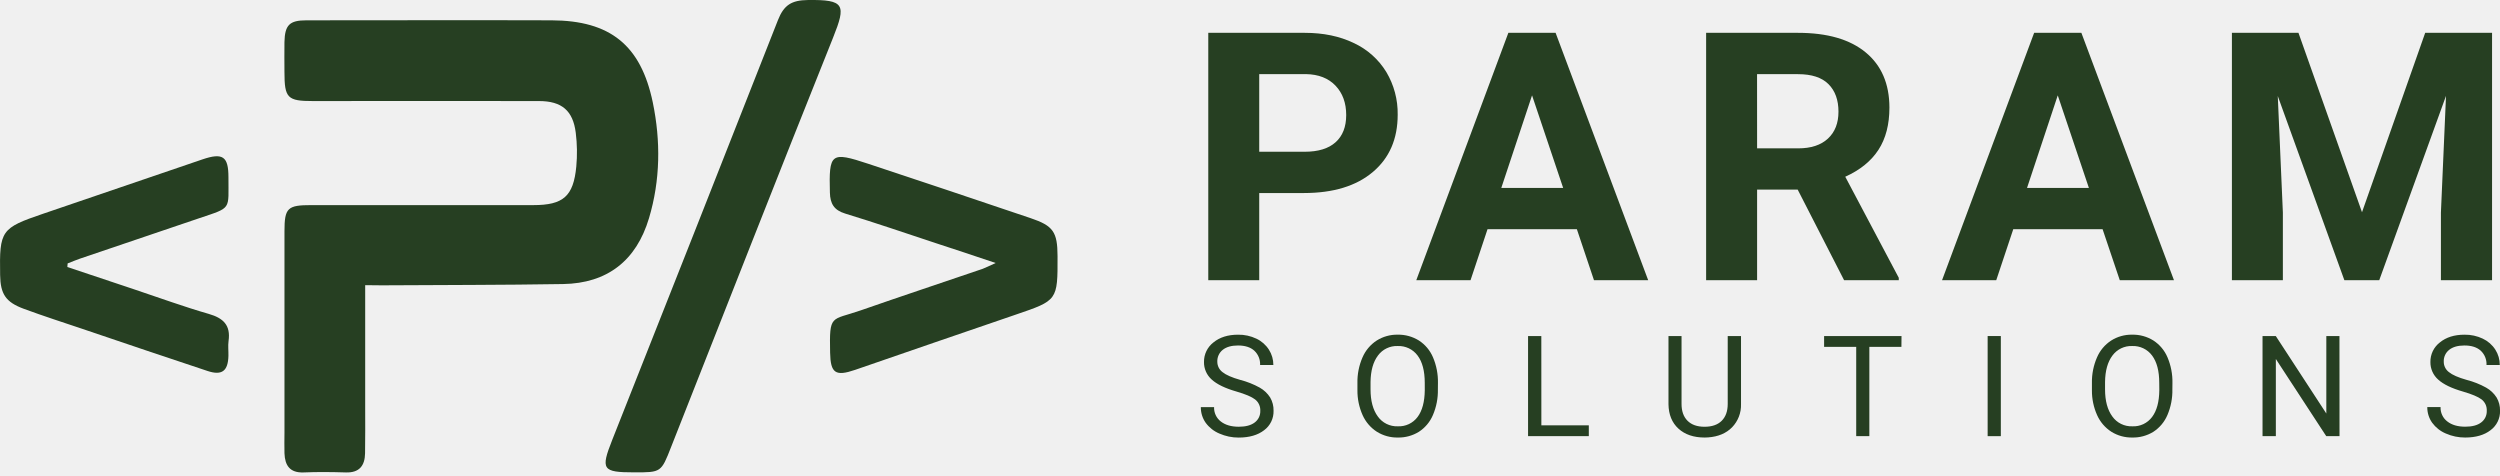
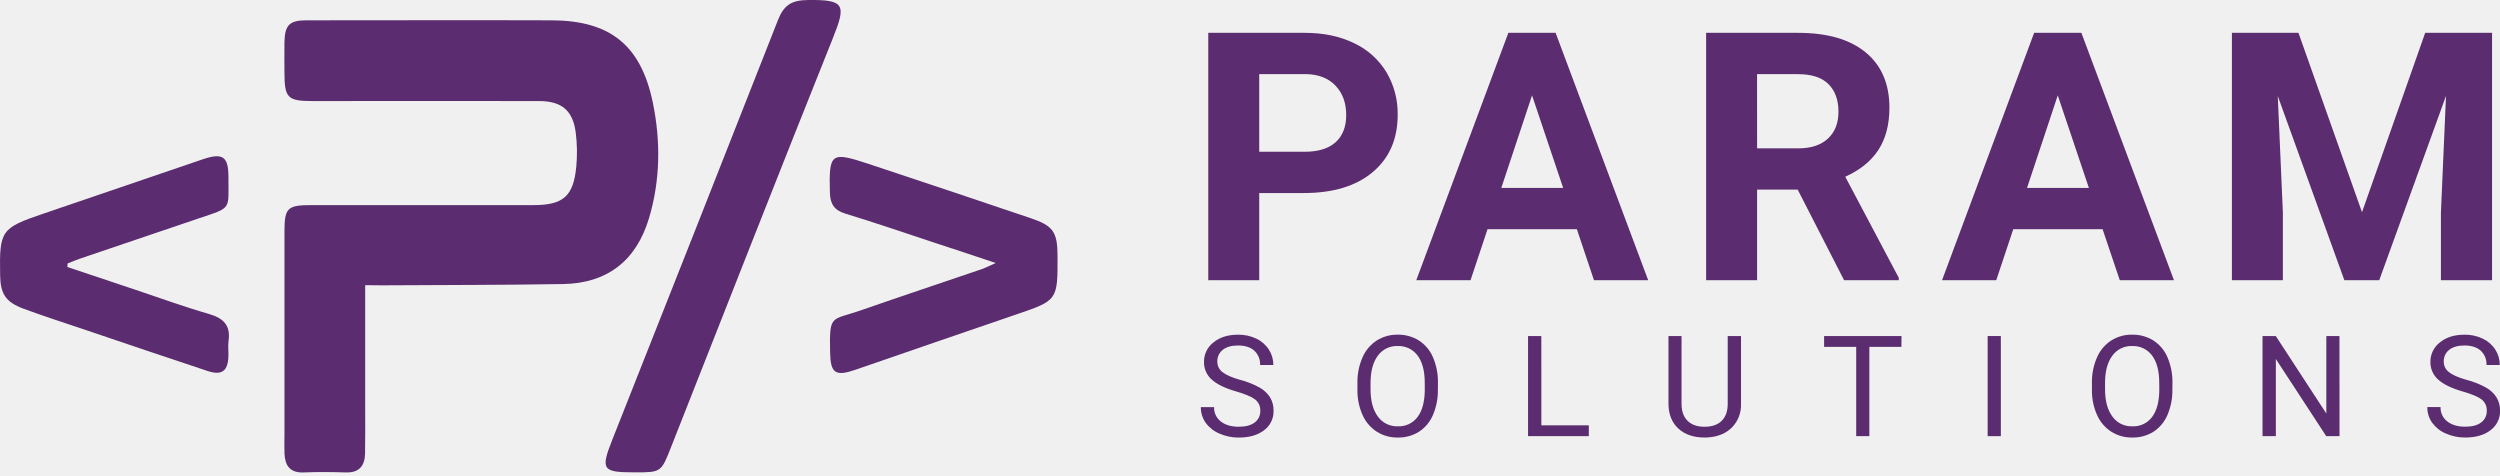
<svg xmlns="http://www.w3.org/2000/svg" width="242" height="46" viewBox="0 0 242 46" fill="none">
  <g clip-path="url(#clip0_528_192)">
-     <path d="M35.35 27.604V39.403C35.35 40.898 35.365 42.392 35.338 43.887C35.317 45.081 34.78 45.775 33.474 45.732C32.112 45.69 30.748 45.674 29.386 45.732C28.055 45.78 27.581 45.056 27.537 43.879C27.514 43.221 27.537 42.56 27.537 41.901C27.537 35.397 27.537 28.892 27.537 22.388C27.537 20.12 27.831 19.853 30.137 19.855C37.301 19.855 44.466 19.855 51.631 19.855C54.529 19.855 55.51 18.999 55.785 16.122C55.886 15.033 55.869 13.937 55.733 12.851C55.466 10.707 54.38 9.787 52.189 9.783C44.893 9.772 37.596 9.772 30.3 9.783C27.823 9.783 27.537 9.501 27.535 6.972C27.535 6.006 27.516 5.04 27.535 4.074C27.572 2.421 28.022 1.967 29.66 1.967C37.581 1.967 45.483 1.94 53.395 1.967C59.061 1.988 62.037 4.368 63.19 9.915C63.963 13.659 63.926 17.432 62.823 21.12C61.594 25.238 58.777 27.427 54.504 27.496C48.659 27.593 42.813 27.583 36.967 27.62L35.35 27.604Z" fill="#263F22" />
-     <path d="M61.391 45.724C58.3 45.724 58.13 45.452 59.266 42.577C64.633 29.042 69.978 15.501 75.302 1.955C75.881 0.473 76.636 0.023 78.2 0.002C81.776 -0.045 81.919 0.456 80.644 3.638C75.358 16.829 70.178 30.062 64.958 43.281C64.001 45.73 63.997 45.728 61.391 45.724Z" fill="#263F22" />
-     <path d="M6.52 25.846C8.71 26.578 10.9 27.31 13.089 28.043C15.462 28.835 17.813 29.697 20.212 30.387C21.627 30.794 22.338 31.488 22.125 33.003C22.059 33.478 22.125 33.969 22.112 34.452C22.073 35.91 21.489 36.372 20.106 35.916C16.068 34.583 12.044 33.211 8.016 31.849C6.105 31.204 4.183 30.588 2.293 29.888C0.543 29.241 0.042 28.457 0.012 26.615C-0.06 22.307 0.098 22.079 4.16 20.694C9.312 18.936 14.459 17.18 19.602 15.427C21.561 14.761 22.114 15.137 22.114 17.154C22.1 20.332 22.475 20.052 19.333 21.107C15.469 22.417 11.605 23.727 7.741 25.037C7.338 25.174 6.945 25.344 6.547 25.499L6.52 25.846Z" fill="#263F22" />
-     <path d="M96.379 25.46C94.183 24.728 92.372 24.108 90.56 23.528C87.647 22.562 84.741 21.569 81.806 20.671C80.724 20.34 80.363 19.705 80.334 18.652C80.234 14.815 80.415 14.652 84.059 15.858C89.304 17.596 94.544 19.35 99.78 21.123C101.957 21.857 102.363 22.458 102.37 24.794C102.386 29.09 102.37 29.075 98.325 30.456C93.138 32.222 87.96 34.019 82.778 35.802C80.862 36.461 80.394 36.117 80.355 34.135C80.278 30.379 80.429 31.044 83.288 30.054C87.222 28.681 91.175 27.369 95.118 26.024C95.419 25.912 95.703 25.761 96.379 25.46Z" fill="#263F22" />
-     <path d="M121.893 18.686V27.122H116.961V3.178H126.3C128.103 3.178 129.685 3.507 131.045 4.165C132.349 4.768 133.445 5.743 134.194 6.969C134.939 8.218 135.32 9.651 135.296 11.105C135.296 13.451 134.493 15.3 132.886 16.654C131.28 18.008 129.058 18.685 126.219 18.686H121.893ZM121.893 14.689H126.3C127.606 14.689 128.601 14.383 129.285 13.769C129.969 13.156 130.312 12.279 130.313 11.138C130.313 9.965 129.968 9.016 129.277 8.292C128.587 7.568 127.633 7.195 126.416 7.174H121.893V14.689Z" fill="#263F22" />
-     <path d="M152.642 22.189H143.992L142.348 27.122H137.097L146.009 3.178H150.582L159.543 27.122H154.297L152.642 22.189ZM145.325 18.192H151.314L148.302 9.231L145.325 18.192Z" fill="#263F22" />
-     <path d="M174.017 18.356H170.087V27.122H165.153V3.178H174.05C176.883 3.178 179.065 3.809 180.595 5.07C182.125 6.331 182.892 8.112 182.896 10.414C182.896 12.048 182.543 13.41 181.836 14.5C181.129 15.589 180.057 16.459 178.621 17.108L183.802 26.892V27.122H178.507L174.017 18.356ZM170.087 14.361H174.067C175.305 14.361 176.264 14.046 176.944 13.416C177.624 12.786 177.964 11.917 177.964 10.81C177.964 9.679 177.642 8.791 176.998 8.145C176.354 7.5 175.37 7.178 174.046 7.179H170.083L170.087 14.361Z" fill="#263F22" />
-     <path d="M203.532 22.189H194.883L193.237 27.122H187.991L196.905 3.178H201.477L210.439 27.122H205.194L203.532 22.189ZM196.216 18.192H202.205L199.191 9.231L196.216 18.192Z" fill="#263F22" />
-     <path d="M222.491 3.178L228.642 20.543L234.759 3.178H241.231V27.122H236.281V20.576L236.774 9.279L230.311 27.122H226.934L220.489 9.295L220.982 20.576V27.122H216.049V3.178H222.491Z" fill="#263F22" />
-     <path d="M119.687 37.9C118.591 37.584 117.794 37.198 117.295 36.741C117.055 36.529 116.863 36.267 116.734 35.973C116.604 35.679 116.54 35.361 116.546 35.041C116.54 34.675 116.62 34.314 116.779 33.985C116.938 33.657 117.172 33.37 117.461 33.147C118.071 32.648 118.863 32.398 119.84 32.398C120.455 32.387 121.065 32.519 121.621 32.784C122.117 33.018 122.536 33.387 122.832 33.849C123.115 34.292 123.264 34.807 123.261 35.332H121.977C121.99 35.075 121.947 34.817 121.851 34.578C121.754 34.339 121.607 34.123 121.418 33.947C121.046 33.611 120.52 33.443 119.84 33.443C119.21 33.443 118.719 33.582 118.366 33.86C118.192 33.997 118.053 34.174 117.961 34.376C117.869 34.577 117.826 34.798 117.836 35.019C117.836 35.214 117.882 35.406 117.969 35.58C118.056 35.754 118.183 35.905 118.339 36.022C118.675 36.294 119.245 36.544 120.05 36.772C120.71 36.94 121.345 37.192 121.94 37.521C122.35 37.752 122.698 38.08 122.952 38.476C123.178 38.866 123.291 39.31 123.281 39.76C123.291 40.126 123.214 40.488 123.054 40.817C122.894 41.146 122.657 41.431 122.363 41.648C121.751 42.119 120.933 42.356 119.907 42.357C119.266 42.361 118.63 42.229 118.043 41.971C117.51 41.75 117.048 41.387 116.708 40.922C116.397 40.48 116.234 39.951 116.24 39.411H117.523C117.513 39.677 117.566 39.942 117.679 40.183C117.792 40.425 117.961 40.635 118.172 40.798C118.605 41.138 119.185 41.308 119.911 41.308C120.585 41.308 121.1 41.17 121.457 40.895C121.631 40.765 121.771 40.595 121.865 40.399C121.959 40.203 122.004 39.987 121.996 39.77C122.007 39.56 121.968 39.35 121.881 39.159C121.794 38.967 121.663 38.799 121.497 38.669C121.165 38.41 120.562 38.154 119.687 37.9Z" fill="#263F22" />
-     <path d="M139.187 37.688C139.206 38.541 139.043 39.389 138.708 40.174C138.428 40.836 137.957 41.4 137.355 41.793C136.742 42.174 136.03 42.369 135.308 42.353C134.59 42.367 133.885 42.171 133.277 41.791C132.673 41.401 132.195 40.843 131.901 40.186C131.563 39.427 131.391 38.605 131.399 37.774V37.075C131.382 36.227 131.548 35.385 131.886 34.606C132.172 33.936 132.65 33.365 133.26 32.966C133.868 32.581 134.575 32.383 135.294 32.396C136.018 32.381 136.73 32.577 137.346 32.958C137.955 33.352 138.431 33.92 138.714 34.589C139.048 35.374 139.211 36.222 139.193 37.075L139.187 37.688ZM137.916 37.062C137.916 35.913 137.685 35.031 137.224 34.417C137.002 34.117 136.71 33.876 136.373 33.715C136.036 33.555 135.665 33.479 135.292 33.495C134.923 33.481 134.556 33.558 134.224 33.718C133.891 33.879 133.603 34.119 133.385 34.417C132.922 35.031 132.683 35.884 132.668 36.975V37.688C132.668 38.8 132.903 39.675 133.372 40.313C133.589 40.62 133.88 40.867 134.217 41.034C134.554 41.201 134.928 41.281 135.304 41.267C135.673 41.285 136.04 41.212 136.374 41.055C136.709 40.898 136.999 40.661 137.22 40.365C137.672 39.764 137.905 38.902 137.918 37.78L137.916 37.062Z" fill="#263F22" />
-     <path d="M149.204 41.175H153.797V42.22H147.916V32.529H149.2L149.204 41.175Z" fill="#263F22" />
-     <path d="M168.53 32.529V39.119C168.543 39.531 168.474 39.942 168.326 40.327C168.178 40.711 167.954 41.063 167.668 41.36C167.099 41.942 166.326 42.269 165.35 42.34L165.01 42.353C163.949 42.353 163.104 42.066 162.475 41.493C161.847 40.92 161.525 40.133 161.509 39.13V32.529H162.773V39.098C162.773 39.8 162.966 40.344 163.352 40.73C163.739 41.117 164.287 41.31 165.002 41.31C165.717 41.31 166.279 41.117 166.664 40.73C167.048 40.344 167.243 39.801 167.243 39.099V32.531L168.53 32.529Z" fill="#263F22" />
-     <path d="M184.057 33.574H180.953V42.22H179.681V33.574H176.573V32.529H184.067L184.057 33.574Z" fill="#263F22" />
-     <path d="M193.681 42.22H192.404V32.529H193.681V42.22Z" fill="#263F22" />
-     <path d="M210.286 37.688C210.305 38.541 210.141 39.389 209.807 40.174C209.526 40.836 209.056 41.399 208.455 41.793C207.84 42.174 207.128 42.369 206.405 42.353C205.688 42.366 204.984 42.171 204.376 41.791C203.772 41.401 203.294 40.843 203.001 40.186C202.661 39.428 202.49 38.605 202.498 37.775V37.075C202.482 36.227 202.648 35.385 202.985 34.606C203.271 33.935 203.749 33.364 204.359 32.966C204.966 32.581 205.672 32.383 206.391 32.396C207.116 32.381 207.829 32.576 208.445 32.958C209.054 33.352 209.53 33.92 209.813 34.589C210.146 35.374 210.31 36.222 210.292 37.075L210.286 37.688ZM209.015 37.062C209.015 35.913 208.784 35.031 208.323 34.417C208.101 34.117 207.809 33.876 207.472 33.715C207.135 33.555 206.764 33.479 206.391 33.495C206.022 33.481 205.655 33.558 205.323 33.718C204.991 33.879 204.703 34.119 204.484 34.417C204.021 35.031 203.782 35.884 203.769 36.975V37.688C203.769 38.8 204.004 39.675 204.473 40.313C204.69 40.62 204.981 40.868 205.318 41.035C205.655 41.201 206.029 41.281 206.405 41.267C206.774 41.286 207.141 41.213 207.476 41.056C207.81 40.898 208.1 40.661 208.321 40.365C208.775 39.764 209.008 38.902 209.021 37.78L209.015 37.062Z" fill="#263F22" />
-     <path d="M226.465 42.22H225.18L220.302 34.752V42.22H219.013V32.529H220.296L225.188 40.029V32.529H226.459L226.465 42.22Z" fill="#263F22" />
-     <path d="M238.404 37.9C237.308 37.584 236.511 37.198 236.013 36.741C235.772 36.528 235.581 36.266 235.452 35.973C235.322 35.679 235.258 35.361 235.263 35.041C235.257 34.675 235.337 34.314 235.496 33.985C235.655 33.657 235.889 33.37 236.179 33.147C236.789 32.647 237.583 32.398 238.559 32.398C239.174 32.387 239.783 32.519 240.338 32.784C240.834 33.018 241.254 33.387 241.55 33.849C241.832 34.291 241.981 34.807 241.979 35.332H240.694C240.707 35.075 240.664 34.817 240.568 34.578C240.472 34.339 240.324 34.123 240.136 33.947C239.763 33.611 239.238 33.443 238.559 33.443C237.928 33.443 237.437 33.582 237.085 33.86C236.91 33.997 236.771 34.174 236.679 34.375C236.587 34.577 236.545 34.798 236.556 35.019C236.555 35.214 236.6 35.406 236.688 35.58C236.775 35.755 236.902 35.906 237.058 36.022C237.391 36.294 237.961 36.544 238.768 36.772C239.427 36.94 240.062 37.192 240.657 37.521C241.068 37.751 241.416 38.079 241.67 38.476C241.897 38.864 242.013 39.307 242.004 39.757C242.014 40.122 241.936 40.485 241.776 40.813C241.616 41.142 241.378 41.427 241.084 41.644C240.472 42.115 239.654 42.352 238.629 42.353C237.987 42.357 237.352 42.225 236.764 41.967C236.232 41.746 235.771 41.383 235.431 40.918C235.119 40.476 234.955 39.947 234.962 39.407H236.246C236.236 39.673 236.289 39.938 236.402 40.179C236.515 40.421 236.684 40.632 236.896 40.794C237.328 41.134 237.908 41.304 238.634 41.304C239.308 41.304 239.823 41.166 240.18 40.891C240.354 40.761 240.494 40.591 240.588 40.395C240.682 40.199 240.727 39.983 240.719 39.766C240.73 39.556 240.691 39.346 240.604 39.154C240.516 38.963 240.384 38.795 240.219 38.665C239.884 38.409 239.279 38.154 238.404 37.9Z" fill="#263F22" />
+     <path d="M35.35 27.604V39.403C35.35 40.898 35.365 42.392 35.338 43.887C35.317 45.081 34.78 45.775 33.474 45.732C32.112 45.69 30.748 45.674 29.386 45.732C28.055 45.78 27.581 45.056 27.537 43.879C27.514 43.221 27.537 42.56 27.537 41.901C27.537 35.397 27.537 28.892 27.537 22.388C27.537 20.12 27.831 19.853 30.137 19.855C37.301 19.855 44.466 19.855 51.631 19.855C54.529 19.855 55.51 18.999 55.785 16.122C55.886 15.033 55.869 13.937 55.733 12.851C55.466 10.707 54.38 9.787 52.189 9.783C44.893 9.772 37.596 9.772 30.3 9.783C27.823 9.783 27.537 9.501 27.535 6.972C27.535 6.006 27.516 5.04 27.535 4.074C27.572 2.421 28.022 1.967 29.66 1.967C37.581 1.967 45.483 1.94 53.395 1.967C59.061 1.988 62.037 4.368 63.19 9.915C63.963 13.659 63.926 17.432 62.823 21.12C61.594 25.238 58.777 27.427 54.504 27.496C48.659 27.593 42.813 27.583 36.967 27.62L35.35 27.604Z" fill="#5B2C6F" />
+     <path d="M61.391 45.724C58.3 45.724 58.13 45.452 59.266 42.577C64.633 29.042 69.978 15.501 75.302 1.955C75.881 0.473 76.636 0.023 78.2 0.002C81.776 -0.045 81.919 0.456 80.644 3.638C75.358 16.829 70.178 30.062 64.958 43.281C64.001 45.73 63.997 45.728 61.391 45.724Z" fill="#5B2C6F" />
+     <path d="M6.52 25.846C8.71 26.578 10.9 27.31 13.089 28.043C15.462 28.835 17.813 29.697 20.212 30.387C21.627 30.794 22.338 31.488 22.125 33.003C22.059 33.478 22.125 33.969 22.112 34.452C22.073 35.91 21.489 36.372 20.106 35.916C16.068 34.583 12.044 33.211 8.016 31.849C6.105 31.204 4.183 30.588 2.293 29.888C0.543 29.241 0.042 28.457 0.012 26.615C-0.06 22.307 0.098 22.079 4.16 20.694C9.312 18.936 14.459 17.18 19.602 15.427C21.561 14.761 22.114 15.137 22.114 17.154C22.1 20.332 22.475 20.052 19.333 21.107C15.469 22.417 11.605 23.727 7.741 25.037C7.338 25.174 6.945 25.344 6.547 25.499L6.52 25.846Z" fill="#5B2C6F" />
+     <path d="M96.379 25.46C94.183 24.728 92.372 24.108 90.56 23.528C87.647 22.562 84.741 21.569 81.806 20.671C80.724 20.34 80.363 19.705 80.334 18.652C80.234 14.815 80.415 14.652 84.059 15.858C89.304 17.596 94.544 19.35 99.78 21.123C101.957 21.857 102.363 22.458 102.37 24.794C102.386 29.09 102.37 29.075 98.325 30.456C93.138 32.222 87.96 34.019 82.778 35.802C80.862 36.461 80.394 36.117 80.355 34.135C80.278 30.379 80.429 31.044 83.288 30.054C87.222 28.681 91.175 27.369 95.118 26.024C95.419 25.912 95.703 25.761 96.379 25.46Z" fill="#5B2C6F" />
+     <path d="M121.893 18.686V27.122H116.961V3.178H126.3C128.103 3.178 129.685 3.507 131.045 4.165C132.349 4.768 133.445 5.743 134.194 6.969C134.939 8.218 135.32 9.651 135.296 11.105C135.296 13.451 134.493 15.3 132.886 16.654C131.28 18.008 129.058 18.685 126.219 18.686H121.893ZM121.893 14.689H126.3C127.606 14.689 128.601 14.383 129.285 13.769C129.969 13.156 130.312 12.279 130.313 11.138C130.313 9.965 129.968 9.016 129.277 8.292C128.587 7.568 127.633 7.195 126.416 7.174H121.893V14.689Z" fill="#5B2C6F" />
+     <path d="M152.642 22.189H143.992L142.348 27.122H137.097L146.009 3.178H150.582L159.543 27.122H154.297L152.642 22.189ZM145.325 18.192H151.314L148.302 9.231L145.325 18.192Z" fill="#5B2C6F" />
+     <path d="M174.017 18.356H170.087V27.122H165.153V3.178H174.05C176.883 3.178 179.065 3.809 180.595 5.07C182.125 6.331 182.892 8.112 182.896 10.414C182.896 12.048 182.543 13.41 181.836 14.5C181.129 15.589 180.057 16.459 178.621 17.108L183.802 26.892V27.122H178.507L174.017 18.356ZM170.087 14.361H174.067C175.305 14.361 176.264 14.046 176.944 13.416C177.624 12.786 177.964 11.917 177.964 10.81C177.964 9.679 177.642 8.791 176.998 8.145C176.354 7.5 175.37 7.178 174.046 7.179H170.083L170.087 14.361Z" fill="#5B2C6F" />
+     <path d="M203.532 22.189H194.883L193.237 27.122H187.991L196.905 3.178H201.477L210.439 27.122H205.194L203.532 22.189ZM196.216 18.192H202.205L199.191 9.231L196.216 18.192Z" fill="#5B2C6F" />
+     <path d="M222.491 3.178L228.642 20.543L234.759 3.178H241.231V27.122H236.281V20.576L236.774 9.279L230.311 27.122H226.934L220.489 9.295L220.982 20.576V27.122H216.049V3.178H222.491Z" fill="#5B2C6F" />
+     <path d="M119.687 37.9C118.591 37.584 117.794 37.198 117.295 36.741C117.055 36.529 116.863 36.267 116.734 35.973C116.604 35.679 116.54 35.361 116.546 35.041C116.54 34.675 116.62 34.314 116.779 33.985C116.938 33.657 117.172 33.37 117.461 33.147C118.071 32.648 118.863 32.398 119.84 32.398C120.455 32.387 121.065 32.519 121.621 32.784C122.117 33.018 122.536 33.387 122.832 33.849C123.115 34.292 123.264 34.807 123.261 35.332H121.977C121.99 35.075 121.947 34.817 121.851 34.578C121.754 34.339 121.607 34.123 121.418 33.947C121.046 33.611 120.52 33.443 119.84 33.443C119.21 33.443 118.719 33.582 118.366 33.86C118.192 33.997 118.053 34.174 117.961 34.376C117.869 34.577 117.826 34.798 117.836 35.019C117.836 35.214 117.882 35.406 117.969 35.58C118.056 35.754 118.183 35.905 118.339 36.022C118.675 36.294 119.245 36.544 120.05 36.772C120.71 36.94 121.345 37.192 121.94 37.521C122.35 37.752 122.698 38.08 122.952 38.476C123.178 38.866 123.291 39.31 123.281 39.76C123.291 40.126 123.214 40.488 123.054 40.817C122.894 41.146 122.657 41.431 122.363 41.648C121.751 42.119 120.933 42.356 119.907 42.357C119.266 42.361 118.63 42.229 118.043 41.971C117.51 41.75 117.048 41.387 116.708 40.922C116.397 40.48 116.234 39.951 116.24 39.411H117.523C117.513 39.677 117.566 39.942 117.679 40.183C117.792 40.425 117.961 40.635 118.172 40.798C118.605 41.138 119.185 41.308 119.911 41.308C120.585 41.308 121.1 41.17 121.457 40.895C121.631 40.765 121.771 40.595 121.865 40.399C121.959 40.203 122.004 39.987 121.996 39.77C122.007 39.56 121.968 39.35 121.881 39.159C121.794 38.967 121.663 38.799 121.497 38.669C121.165 38.41 120.562 38.154 119.687 37.9Z" fill="#5B2C6F" />
+     <path d="M139.187 37.688C139.206 38.541 139.043 39.389 138.708 40.174C138.428 40.836 137.957 41.4 137.355 41.793C136.742 42.174 136.03 42.369 135.308 42.353C134.59 42.367 133.885 42.171 133.277 41.791C132.673 41.401 132.195 40.843 131.901 40.186C131.563 39.427 131.391 38.605 131.399 37.774V37.075C131.382 36.227 131.548 35.385 131.886 34.606C132.172 33.936 132.65 33.365 133.26 32.966C133.868 32.581 134.575 32.383 135.294 32.396C136.018 32.381 136.73 32.577 137.346 32.958C137.955 33.352 138.431 33.92 138.714 34.589C139.048 35.374 139.211 36.222 139.193 37.075L139.187 37.688ZM137.916 37.062C137.916 35.913 137.685 35.031 137.224 34.417C137.002 34.117 136.71 33.876 136.373 33.715C136.036 33.555 135.665 33.479 135.292 33.495C134.923 33.481 134.556 33.558 134.224 33.718C133.891 33.879 133.603 34.119 133.385 34.417C132.922 35.031 132.683 35.884 132.668 36.975V37.688C132.668 38.8 132.903 39.675 133.372 40.313C133.589 40.62 133.88 40.867 134.217 41.034C134.554 41.201 134.928 41.281 135.304 41.267C135.673 41.285 136.04 41.212 136.374 41.055C136.709 40.898 136.999 40.661 137.22 40.365C137.672 39.764 137.905 38.902 137.918 37.78L137.916 37.062Z" fill="#5B2C6F" />
+     <path d="M149.204 41.175H153.797V42.22H147.916V32.529H149.2L149.204 41.175Z" fill="#5B2C6F" />
+     <path d="M168.53 32.529V39.119C168.543 39.531 168.474 39.942 168.326 40.327C168.178 40.711 167.954 41.063 167.668 41.36C167.099 41.942 166.326 42.269 165.35 42.34L165.01 42.353C163.949 42.353 163.104 42.066 162.475 41.493C161.847 40.92 161.525 40.133 161.509 39.13V32.529H162.773V39.098C162.773 39.8 162.966 40.344 163.352 40.73C163.739 41.117 164.287 41.31 165.002 41.31C165.717 41.31 166.279 41.117 166.664 40.73C167.048 40.344 167.243 39.801 167.243 39.099V32.531L168.53 32.529Z" fill="#5B2C6F" />
+     <path d="M184.057 33.574H180.953V42.22H179.681V33.574H176.573V32.529H184.067L184.057 33.574Z" fill="#5B2C6F" />
+     <path d="M193.681 42.22H192.404V32.529H193.681V42.22Z" fill="#5B2C6F" />
+     <path d="M210.286 37.688C210.305 38.541 210.141 39.389 209.807 40.174C209.526 40.836 209.056 41.399 208.455 41.793C207.84 42.174 207.128 42.369 206.405 42.353C205.688 42.366 204.984 42.171 204.376 41.791C203.772 41.401 203.294 40.843 203.001 40.186C202.661 39.428 202.49 38.605 202.498 37.775V37.075C202.482 36.227 202.648 35.385 202.985 34.606C203.271 33.935 203.749 33.364 204.359 32.966C204.966 32.581 205.672 32.383 206.391 32.396C207.116 32.381 207.829 32.576 208.445 32.958C209.054 33.352 209.53 33.92 209.813 34.589C210.146 35.374 210.31 36.222 210.292 37.075L210.286 37.688ZM209.015 37.062C209.015 35.913 208.784 35.031 208.323 34.417C208.101 34.117 207.809 33.876 207.472 33.715C207.135 33.555 206.764 33.479 206.391 33.495C206.022 33.481 205.655 33.558 205.323 33.718C204.991 33.879 204.703 34.119 204.484 34.417C204.021 35.031 203.782 35.884 203.769 36.975V37.688C203.769 38.8 204.004 39.675 204.473 40.313C204.69 40.62 204.981 40.868 205.318 41.035C205.655 41.201 206.029 41.281 206.405 41.267C206.774 41.286 207.141 41.213 207.476 41.056C207.81 40.898 208.1 40.661 208.321 40.365C208.775 39.764 209.008 38.902 209.021 37.78L209.015 37.062Z" fill="#5B2C6F" />
+     <path d="M226.465 42.22H225.18L220.302 34.752V42.22H219.013V32.529H220.296L225.188 40.029V32.529H226.459L226.465 42.22Z" fill="#5B2C6F" />
+     <path d="M238.404 37.9C237.308 37.584 236.511 37.198 236.013 36.741C235.772 36.528 235.581 36.266 235.452 35.973C235.322 35.679 235.258 35.361 235.263 35.041C235.257 34.675 235.337 34.314 235.496 33.985C235.655 33.657 235.889 33.37 236.179 33.147C236.789 32.647 237.583 32.398 238.559 32.398C239.174 32.387 239.783 32.519 240.338 32.784C240.834 33.018 241.254 33.387 241.55 33.849C241.832 34.291 241.981 34.807 241.979 35.332H240.694C240.707 35.075 240.664 34.817 240.568 34.578C240.472 34.339 240.324 34.123 240.136 33.947C239.763 33.611 239.238 33.443 238.559 33.443C237.928 33.443 237.437 33.582 237.085 33.86C236.91 33.997 236.771 34.174 236.679 34.375C236.587 34.577 236.545 34.798 236.556 35.019C236.555 35.214 236.6 35.406 236.688 35.58C236.775 35.755 236.902 35.906 237.058 36.022C237.391 36.294 237.961 36.544 238.768 36.772C239.427 36.94 240.062 37.192 240.657 37.521C241.068 37.751 241.416 38.079 241.67 38.476C241.897 38.864 242.013 39.307 242.004 39.757C242.014 40.122 241.936 40.485 241.776 40.813C241.616 41.142 241.378 41.427 241.084 41.644C240.472 42.115 239.654 42.352 238.629 42.353C237.987 42.357 237.352 42.225 236.764 41.967C236.232 41.746 235.771 41.383 235.431 40.918C235.119 40.476 234.955 39.947 234.962 39.407H236.246C236.236 39.673 236.289 39.938 236.402 40.179C236.515 40.421 236.684 40.632 236.896 40.794C237.328 41.134 237.908 41.304 238.634 41.304C239.308 41.304 239.823 41.166 240.18 40.891C240.354 40.761 240.494 40.591 240.588 40.395C240.682 40.199 240.727 39.983 240.719 39.766C240.73 39.556 240.691 39.346 240.604 39.154C240.516 38.963 240.384 38.795 240.219 38.665C239.884 38.409 239.279 38.154 238.404 37.9Z" fill="#5B2C6F" />
  </g>
  <defs>
    <clipPath id="clip0_528_192">
      <rect width="242" height="45.734" fill="white" />
    </clipPath>
  </defs>
</svg>
